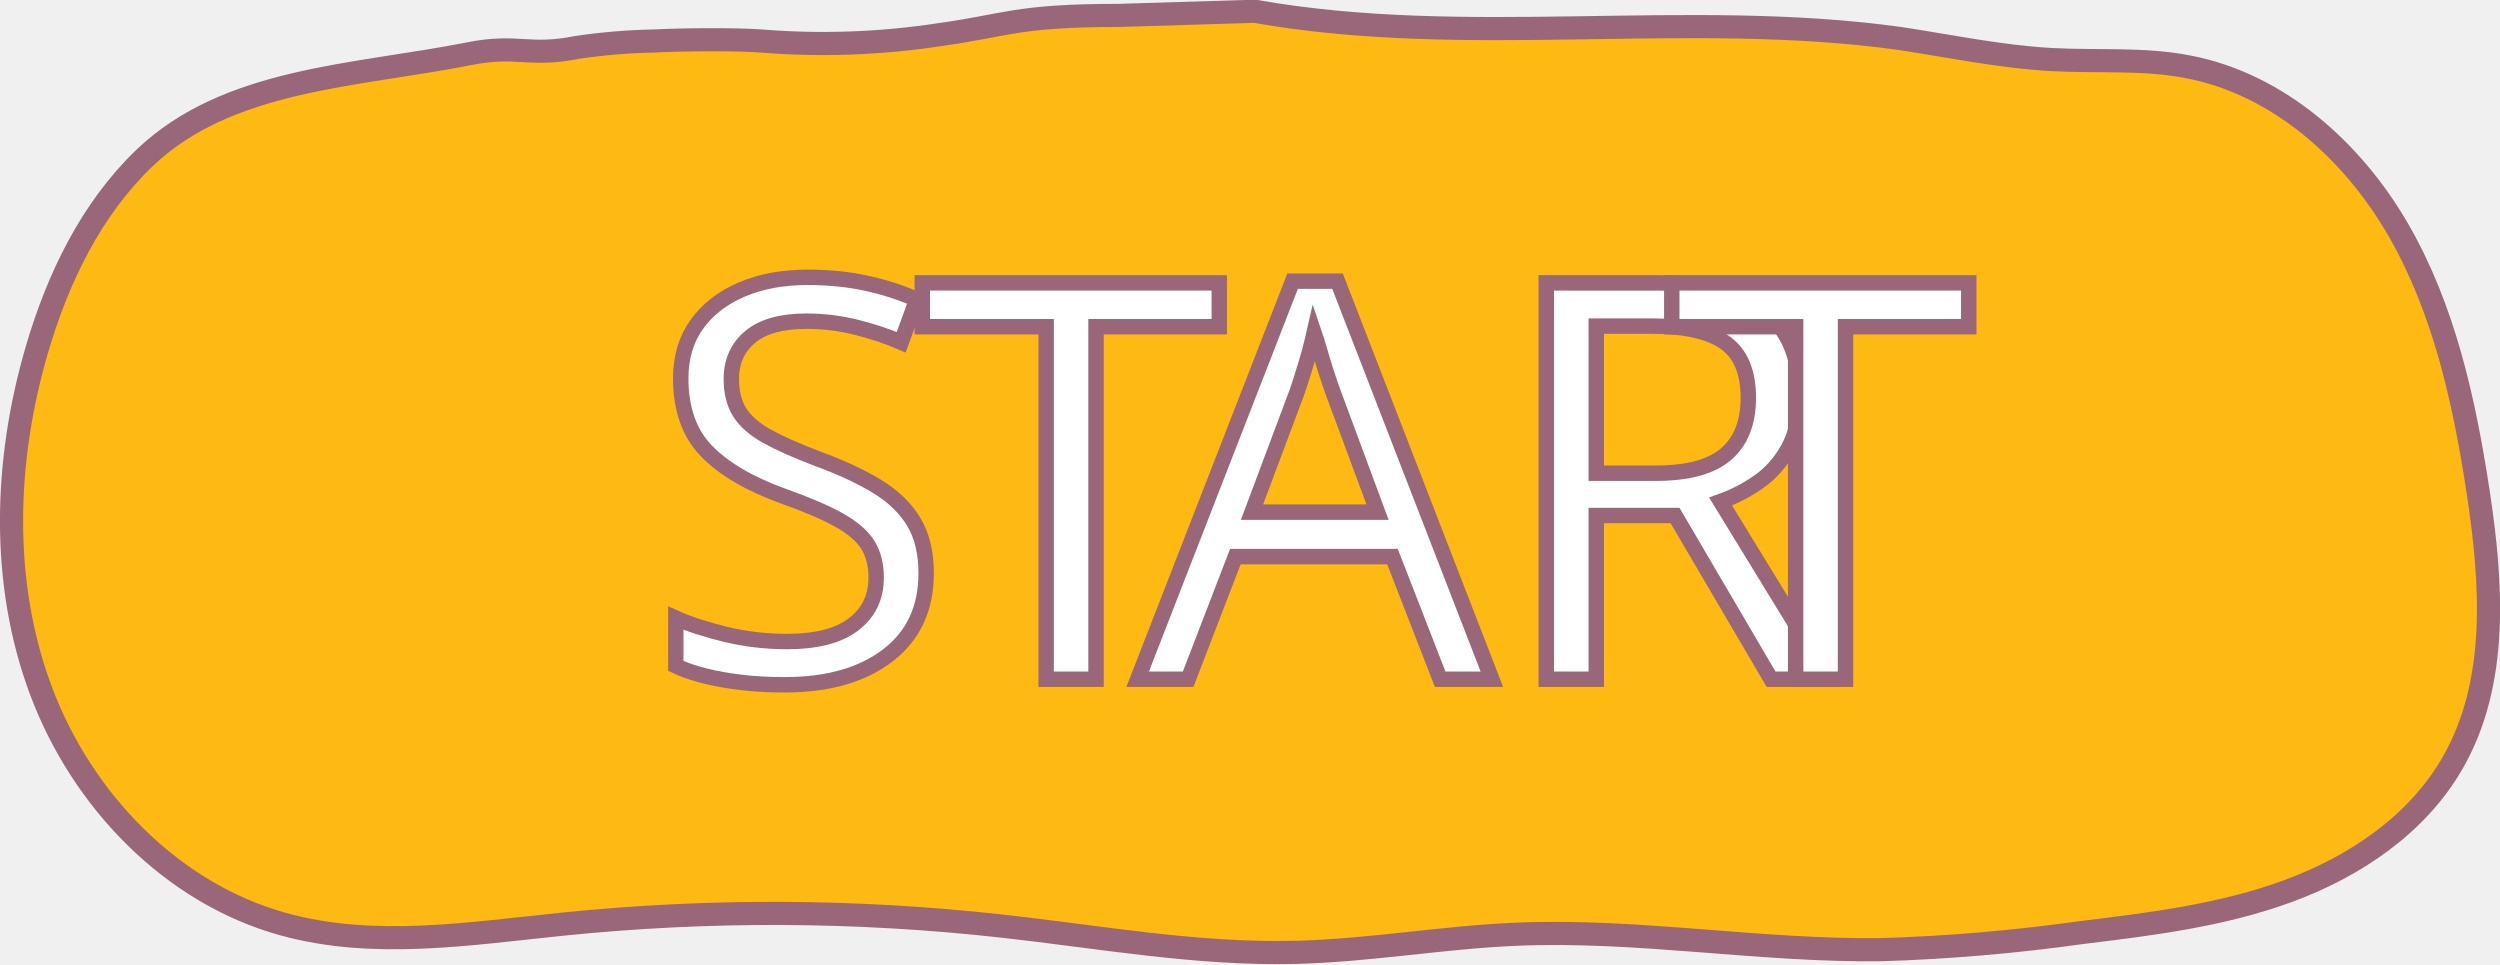
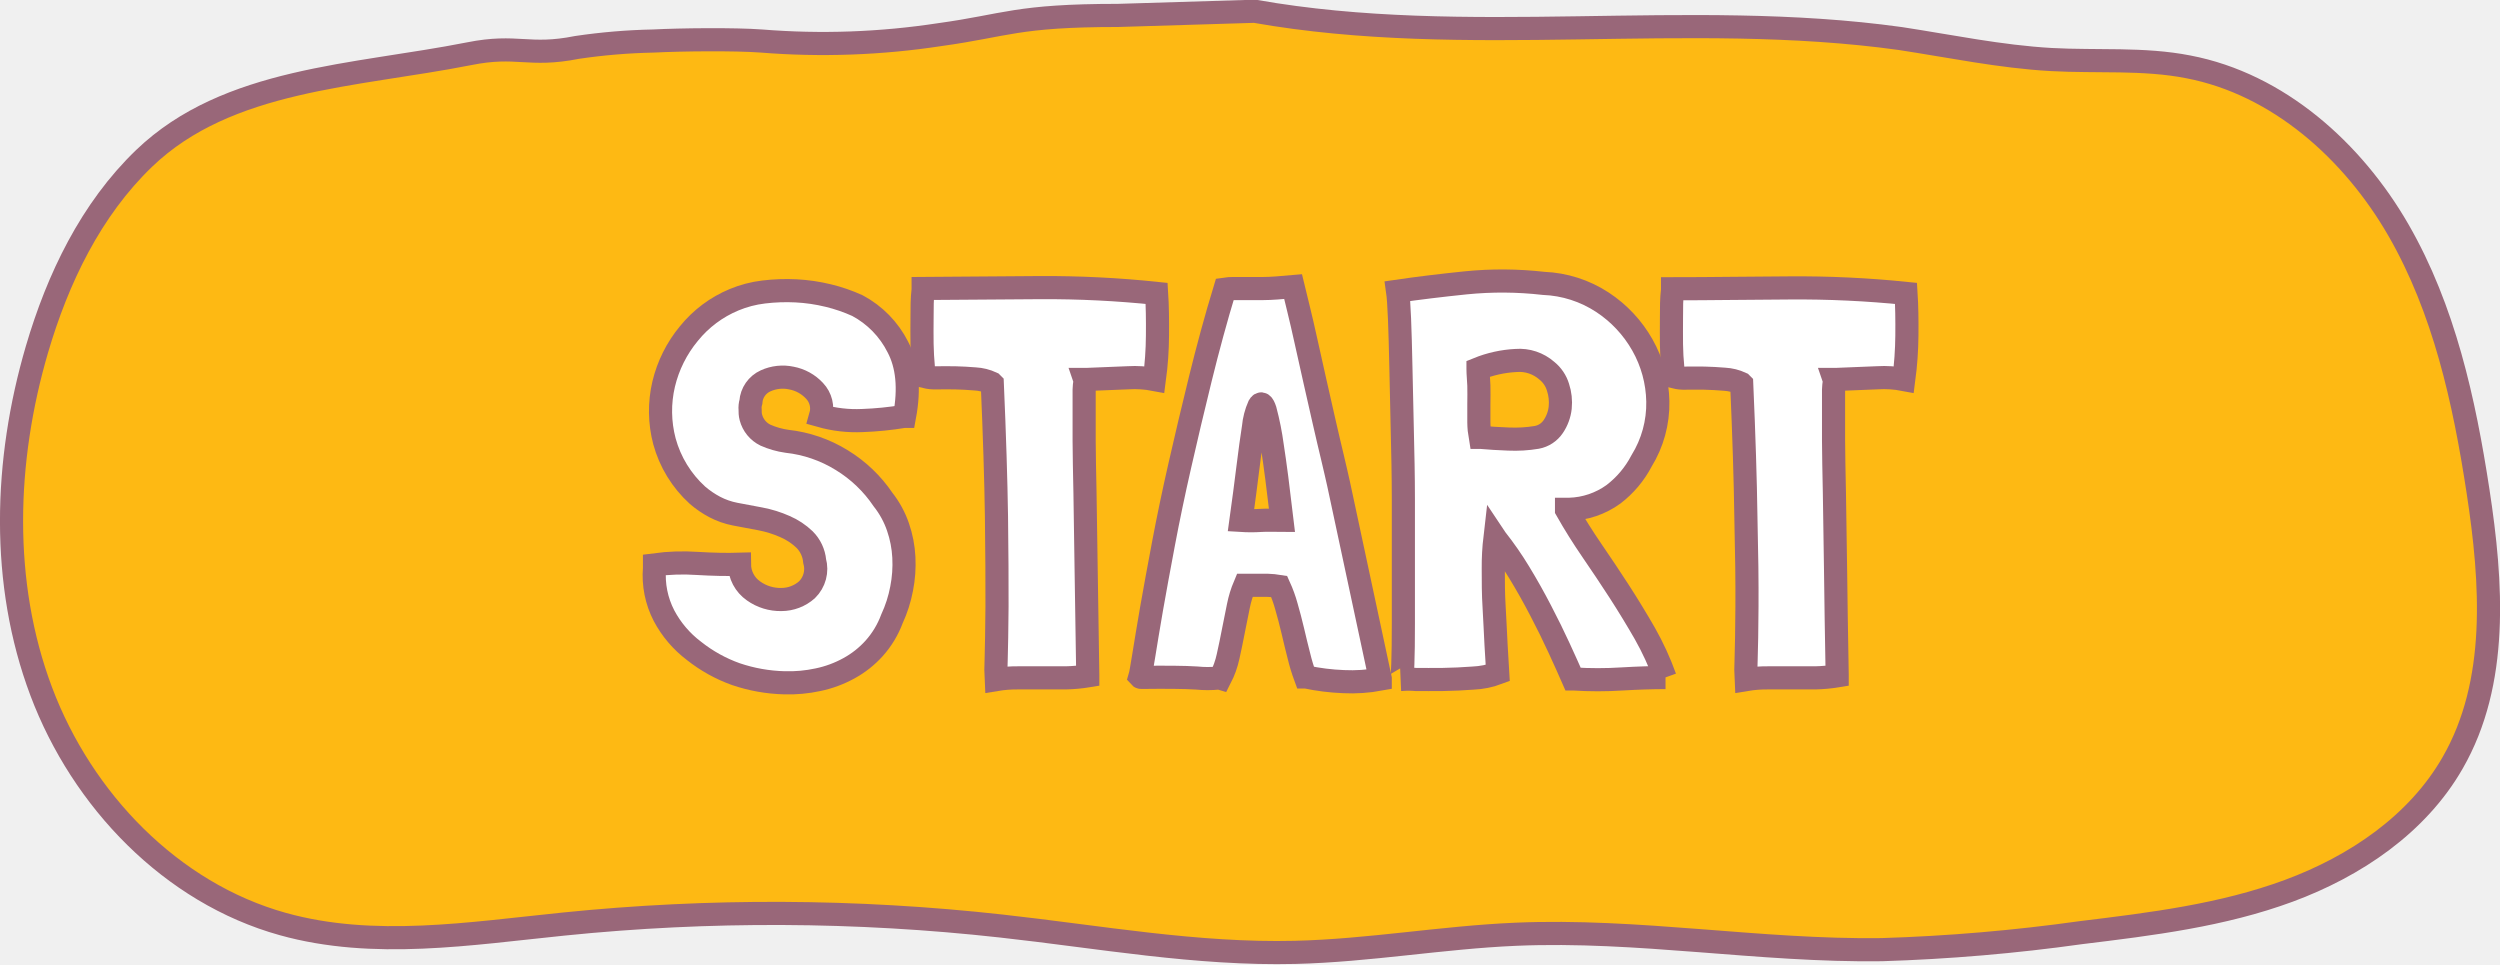
<svg xmlns="http://www.w3.org/2000/svg" width="324.22" height="125.02" viewBox="0 0 324.22 125.02">
  <defs>
    <style>
      .cls-1 {
        fill: #feb913;
-         stroke-width: 3px;
      }

      .cls-1, .cls-2 {
        stroke: #996779;
        stroke-miterlimit: 10;
+         stroke-width: 3px;
      }

      .cls-2 {
-         font-size: 72px;
        fill: #fff;
-         stroke-width: 2px;
-         font-family: LondrinaSolid-Regular, Londrina Solid;
-       }
- 
-       .cls-3 {
-         letter-spacing: -0.04em;
-       }
- 
-       .cls-4 {
-         letter-spacing: -0.02em;
      }
    </style>
  </defs>
  <g id="Layer_2" data-name="Layer 2">
    <g id="Layer_1-2" data-name="Layer 1">
      <path class="cls-1" d="M145,2C131.8,2,130.52,3.3,121.88,4.49a100,100,0,0,1-23.13.83c-3.49-.26-10.55-.18-14,0a78.22,78.22,0,0,0-9.92.83c-6.32,1.26-7.72-.44-14,.82C46,9.9,29.53,10.14,18.7,20.53,11.79,27.17,7.49,36.12,4.79,45.32.56,59.76.05,75.6,5.35,89.68s16.84,26.13,31.34,30.16c11.77,3.28,24.26,1.23,36.41,0a268.27,268.27,0,0,1,56.8.26c12.67,1.4,25.32,3.72,38.07,3.41,9.57-.23,19.06-1.94,28.63-2.35,15.81-.68,31.59,2.21,47.41,2a239,239,0,0,0,25.89-2.21c9.11-1.11,18.31-2.24,26.92-5.42s16.7-8.63,21.26-16.6c6-10.43,5.11-23.34,3.29-35.24-1.79-11.73-4.4-23.57-10.32-33.85s-15.6-18.94-27.26-21.17C278,7.53,271.94,8.05,266,7.72,259.44,7.35,253,6,246.47,5c-27.71-3.86-56.2,1.34-83.75-3.54Z" />
-       <text class="cls-2" transform="translate(83.97 88.09)">S<tspan class="cls-3" x="34.92" y="0">T</tspan>
-         <tspan x="63.57" y="0">AR</tspan>
-         <tspan class="cls-4" x="132.12" y="0">T</tspan>
-       </text>
+       <g>
+         <path class="cls-2" d="M117.31,54h-.08a42.17,42.17,0,0,1-5.4.54,17,17,0,0,1-5.4-.62,3.34,3.34,0,0,0-.79-3.23,5.47,5.47,0,0,0-3-1.66,5.37,5.37,0,0,0-3.35.36,3.25,3.25,0,0,0-1.91,2.74,2.72,2.72,0,0,0-.1,1c0,.31,0,.63.1,1a3.57,3.57,0,0,0,1.88,2.3,10.55,10.55,0,0,0,2.8.8,17,17,0,0,1,7.1,2.44,17.37,17.37,0,0,1,5.36,5.12,12,12,0,0,1,1.94,3.56,14.18,14.18,0,0,1,.76,3.92,16.5,16.5,0,0,1-.29,4.07,16.7,16.7,0,0,1-1.26,3.93,12,12,0,0,1-2.3,3.81,12.39,12.39,0,0,1-3.28,2.59,14.38,14.38,0,0,1-4,1.48,18,18,0,0,1-4.35.4,21.22,21.22,0,0,1-6.3-1.12A19,19,0,0,1,90,84.41a13.8,13.8,0,0,1-3.89-4.57,11.37,11.37,0,0,1-1.23-6.16v-.43a27.73,27.73,0,0,1,5.55-.18c2,.12,3.84.16,5.47.11a4.25,4.25,0,0,0,1.83,3.46,6,6,0,0,0,3.61,1.11,5,5,0,0,0,3.31-1.26,3.79,3.79,0,0,0,1-3.74,4.51,4.51,0,0,0-1.3-2.77,8.53,8.53,0,0,0-2.55-1.69,14.48,14.48,0,0,0-3.21-1l-3.24-.61a9.64,9.64,0,0,1-2.66-.93,12.16,12.16,0,0,1-2.23-1.52,14.66,14.66,0,0,1-4.29-7,15.29,15.29,0,0,1-.1-7.42,16.12,16.12,0,0,1,3.27-6.55,14.88,14.88,0,0,1,5.87-4.39,14.36,14.36,0,0,1,3.82-1,24.6,24.6,0,0,1,4.21-.15,22.43,22.43,0,0,1,4.17.61,21.23,21.23,0,0,1,3.78,1.3A12.41,12.41,0,0,1,116.44,45Q118.32,48.56,117.31,54Z" />
+         <path class="cls-2" d="M150,38.05c.1,1.58.13,3.4.11,5.47a44.67,44.67,0,0,1-.4,5.69,13.72,13.72,0,0,0-3.38-.22l-5.4.22h-.22a.15.15,0,0,1,0,.1.14.14,0,0,0,0,.11,8.84,8.84,0,0,0-.11,1.12q0,.75,0,2.37c0,1.08,0,2.5,0,4.25s.06,4,.11,6.77.1,6.07.15,9.94.12,8.41.21,13.64v.14a20.07,20.07,0,0,1-2.84.26c-1,0-2.07,0-3.1,0H132a16.51,16.51,0,0,0-2.81.22,23.76,23.76,0,0,1,0-2.59q.07-2.31.11-6.88c0-3,0-7-.07-11.7s-.25-10.49-.54-17.21l-.07-.07a5.89,5.89,0,0,0-2.16-.54c-.87-.07-1.73-.12-2.59-.14s-1.66,0-2.38,0a5.2,5.2,0,0,1-1.51-.15,5.09,5.09,0,0,1-.25-1.44c-.08-.76-.12-1.69-.15-2.77s0-2.24,0-3.49,0-2.45.14-3.6c0,0,0-.07,0-.07s0,0,0-.07q7.35-.07,15.15-.11A137.81,137.81,0,0,1,150,38.05Z" />
+         <path class="cls-2" d="M173.61,62.81,179,88v.08a20.56,20.56,0,0,1-4.75.32,28.91,28.91,0,0,1-4.9-.61h-.07a24.13,24.13,0,0,1-.83-2.74c-.26-1-.53-2.13-.79-3.24s-.54-2.16-.83-3.17a17.28,17.28,0,0,0-.94-2.59,10.93,10.93,0,0,0-1.44-.14h-.9l-.86,0c-.31,0-.73,0-1.26,0a13.91,13.91,0,0,0-.83,2.7c-.21,1-.43,2.11-.65,3.24s-.44,2.22-.68,3.28a11.38,11.38,0,0,1-1,2.8.18.18,0,0,0-.11,0,.15.15,0,0,1-.1,0,14,14,0,0,1-2.88,0c-1.54-.1-3.94-.12-7.2-.08a.21.21,0,0,1-.15-.07c.1-.33.26-1.27.51-2.81s.57-3.53,1-6,.95-5.27,1.55-8.46,1.31-6.59,2.13-10.19,1.7-7.34,2.66-11.23,2-7.75,3.17-11.59a7.2,7.2,0,0,1,1.08-.08h1.51l2.41,0c1,0,2.27-.11,3.85-.25l.69,2.84c.31,1.27.65,2.71,1,4.32l1.15,5.15c.41,1.82.8,3.57,1.19,5.25s.74,3.22,1.08,4.61S173.42,62,173.61,62.81Zm-7.35,4.68q-.72-6.18-1.26-9.65a37.08,37.08,0,0,0-.93-4.67c-.27-.82-.53-1-.79-.54a8.82,8.82,0,0,0-.72,2.77q-.33,2.09-.72,5.25t-.9,6.84c.81.05,1.68.06,2.59,0S165.35,67.49,166.26,67.49Z" />
+         <path class="cls-2" d="M215.94,87.87H216c-1.68,0-3.56.06-5.62.18a49.79,49.79,0,0,1-6.34,0H204q-.72-1.65-1.8-4t-2.37-4.82c-.87-1.68-1.8-3.34-2.81-5a42.49,42.49,0,0,0-3-4.32l-.14-.21a32.79,32.79,0,0,0-.22,4.06c0,1.61,0,3.27.11,5s.16,3.33.25,4.86.17,2.76.22,3.67a10.28,10.28,0,0,1-3.2.65c-1.33.1-2.63.16-3.93.18s-2.46,0-3.49,0a11,11,0,0,0-1.91,0c.1,0,.17-.66.22-2s.07-3,.07-5.22V73.43c0-2.8,0-5.71,0-8.71s-.07-6-.14-8.93-.13-5.66-.18-8.13-.11-4.59-.18-6.34-.16-2.94-.25-3.56c2.68-.39,5.64-.75,8.85-1.08a47.28,47.28,0,0,1,10.08.07,15,15,0,0,1,7.64,2.45A16.13,16.13,0,0,1,213,44.74a15.42,15.42,0,0,1,2,7.31,14.16,14.16,0,0,1-2.12,7.74,13,13,0,0,1-3.64,4.32,10.25,10.25,0,0,1-5.72,1.94h-.36v.08c1,1.77,2.11,3.54,3.31,5.29s2.38,3.51,3.53,5.29,2.25,3.59,3.31,5.43A37.13,37.13,0,0,1,215.94,87.87Zm-24.26-40c0,.62.08,1.33.11,2.12s0,1.6,0,2.41,0,1.61,0,2.38a12.23,12.23,0,0,0,.18,1.94h.07c1.11.1,2.31.17,3.6.22a17.46,17.46,0,0,0,3.67-.22,3.29,3.29,0,0,0,2.13-1.4,5.4,5.4,0,0,0,.9-2.45,6.39,6.39,0,0,0-.29-2.66,4.36,4.36,0,0,0-1.44-2.13,5.4,5.4,0,0,0-4-1.33A15.11,15.11,0,0,0,191.68,47.84Z" />
+         <path class="cls-2" d="M247.19,38.05c.1,1.58.13,3.4.11,5.47a46.59,46.59,0,0,1-.4,5.69,13.72,13.72,0,0,0-3.38-.22l-5.4.22h-.22a.15.15,0,0,1,0,.1.14.14,0,0,0,0,.11,8.84,8.84,0,0,0-.11,1.12q0,.75,0,2.37c0,1.08,0,2.5,0,4.25s.06,4,.11,6.77.1,6.07.15,9.94.11,8.41.21,13.64v.14a20.07,20.07,0,0,1-2.84.26l-3.1,0h-3.06a16.51,16.51,0,0,0-2.81.22,23.76,23.76,0,0,1,0-2.59q.08-2.31.11-6.88T226.42,67q-.1-7.12-.54-17.21l-.07-.07a5.89,5.89,0,0,0-2.16-.54c-.87-.07-1.73-.12-2.6-.14s-1.65,0-2.37,0a5.2,5.2,0,0,1-1.51-.15,5.09,5.09,0,0,1-.25-1.44c-.08-.76-.13-1.69-.15-2.77s0-2.24,0-3.49,0-2.45.14-3.6c0,0,0-.07,0-.07s0,0,0-.07c4.89,0,9.95-.09,15.15-.11A137.81,137.81,0,0,1,247.19,38.05Z" />
+       </g>
    </g>
  </g>
</svg>
